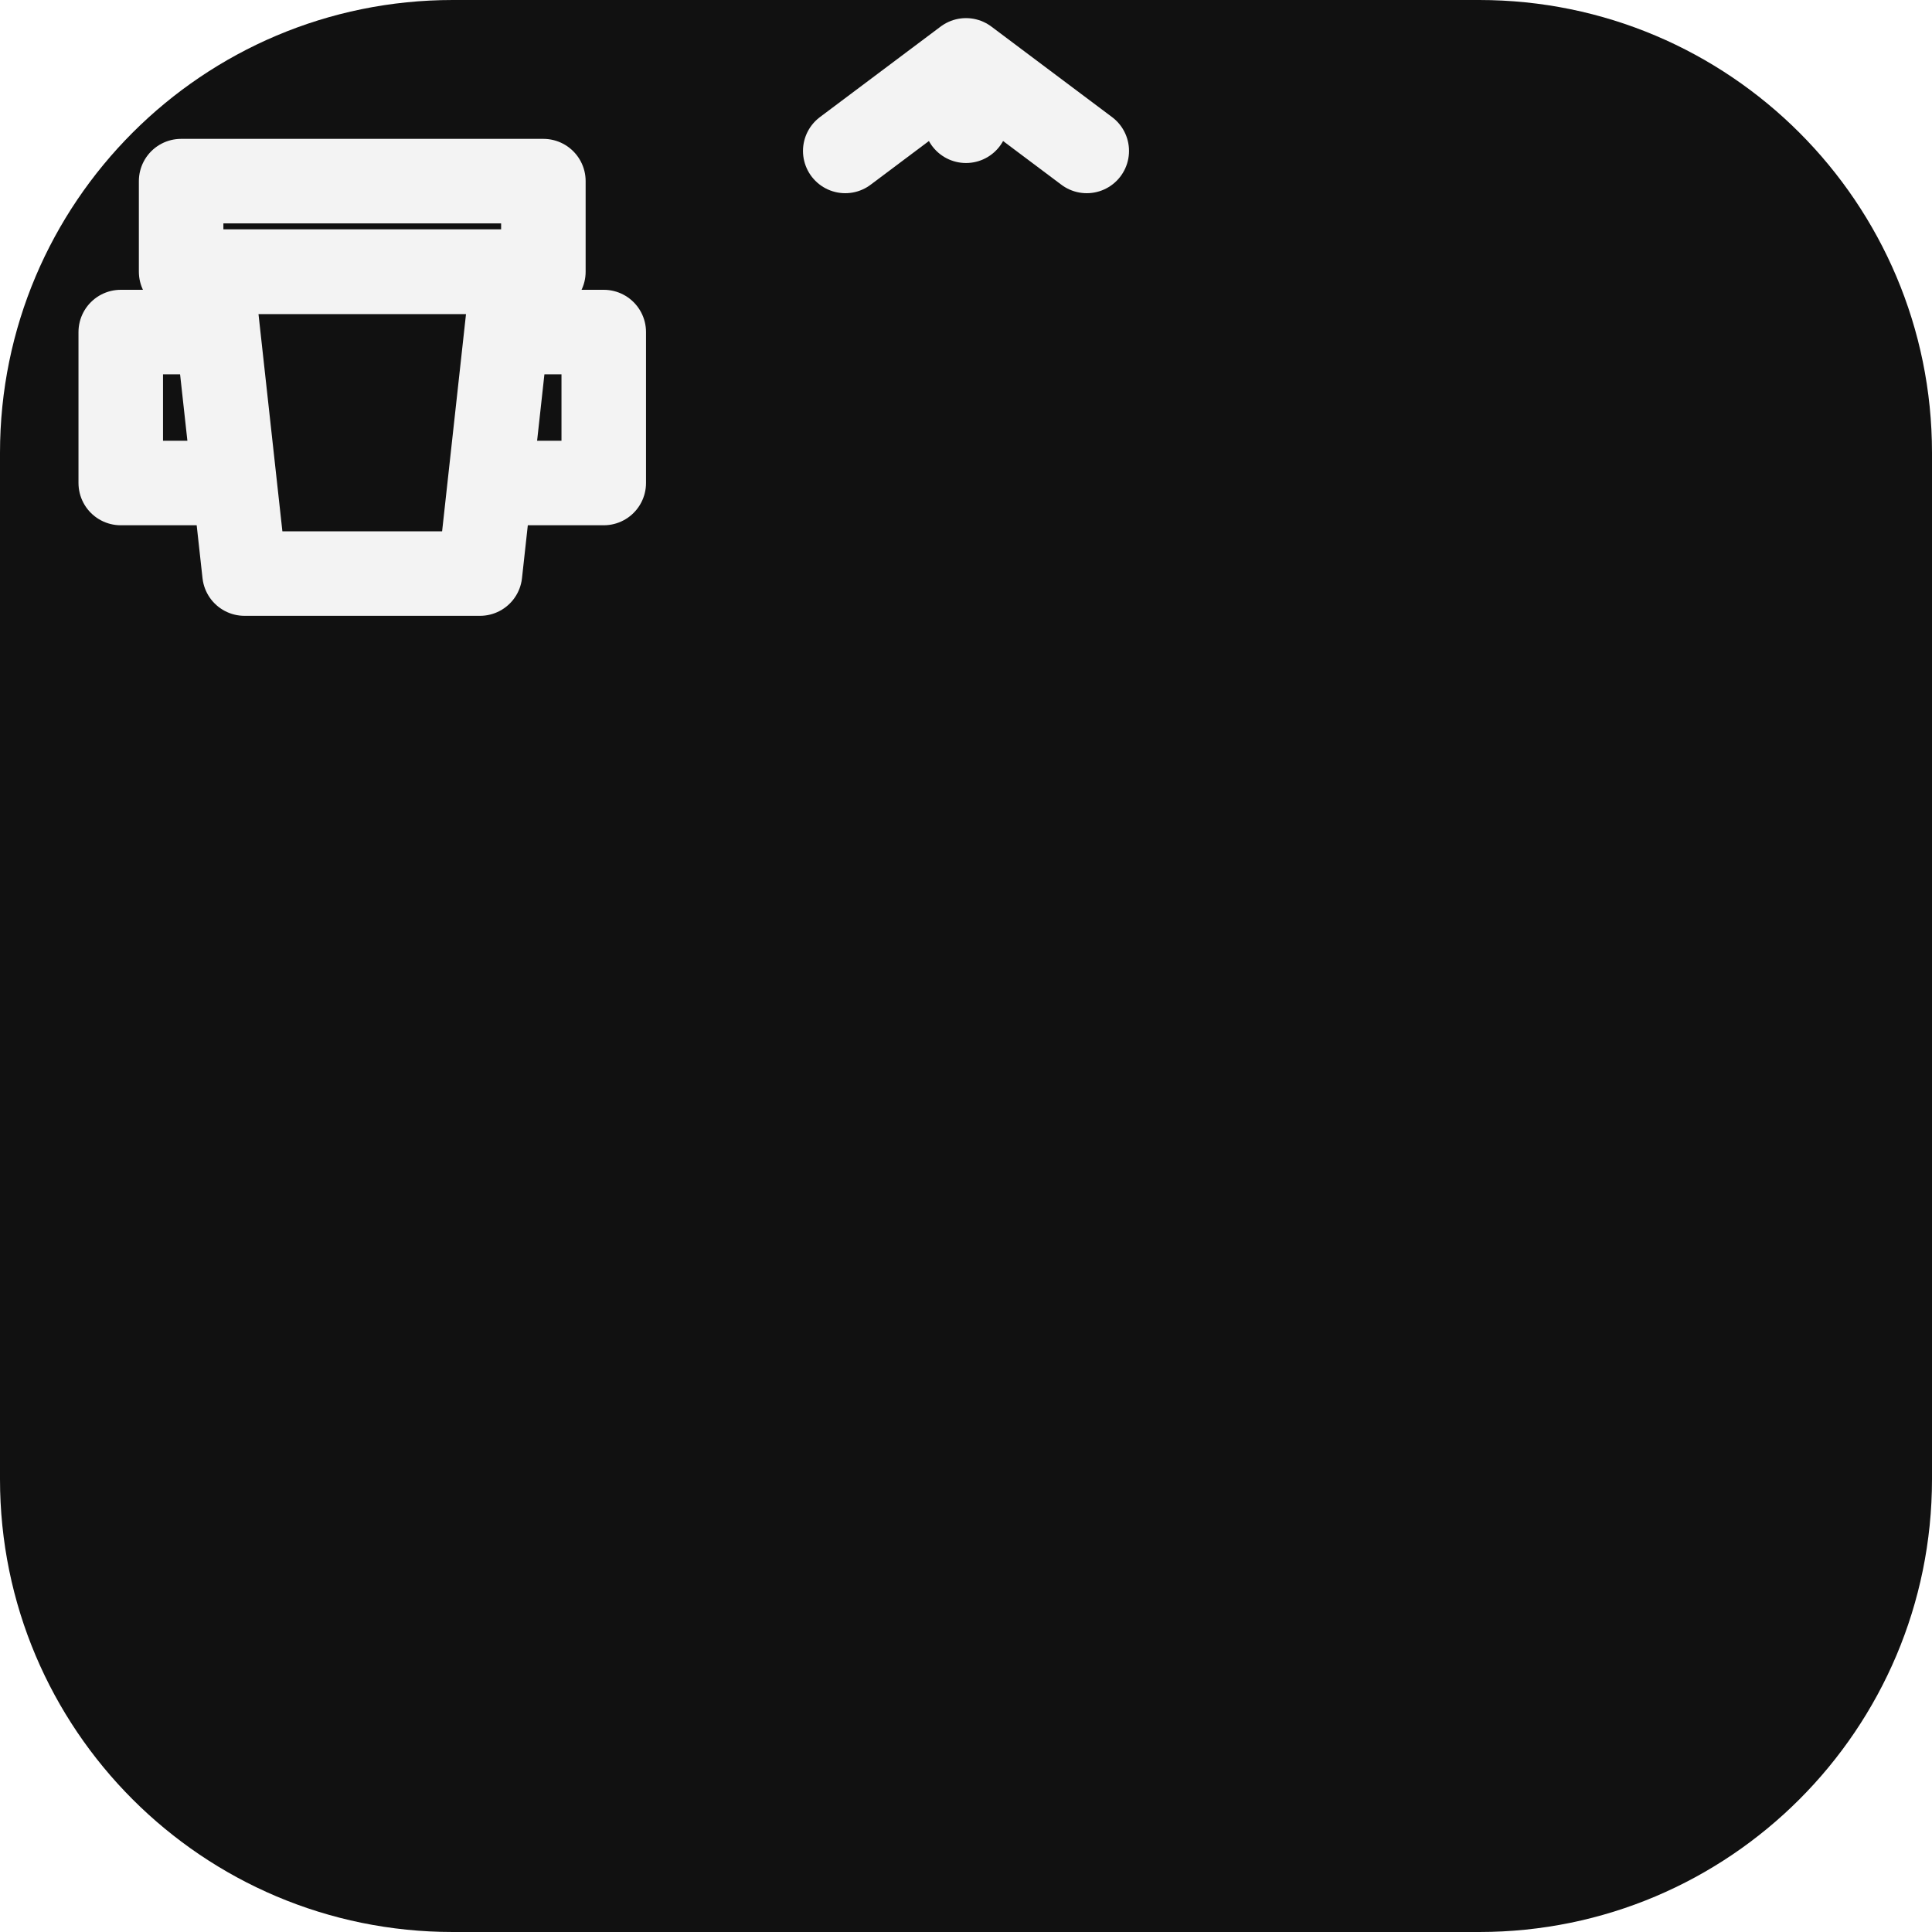
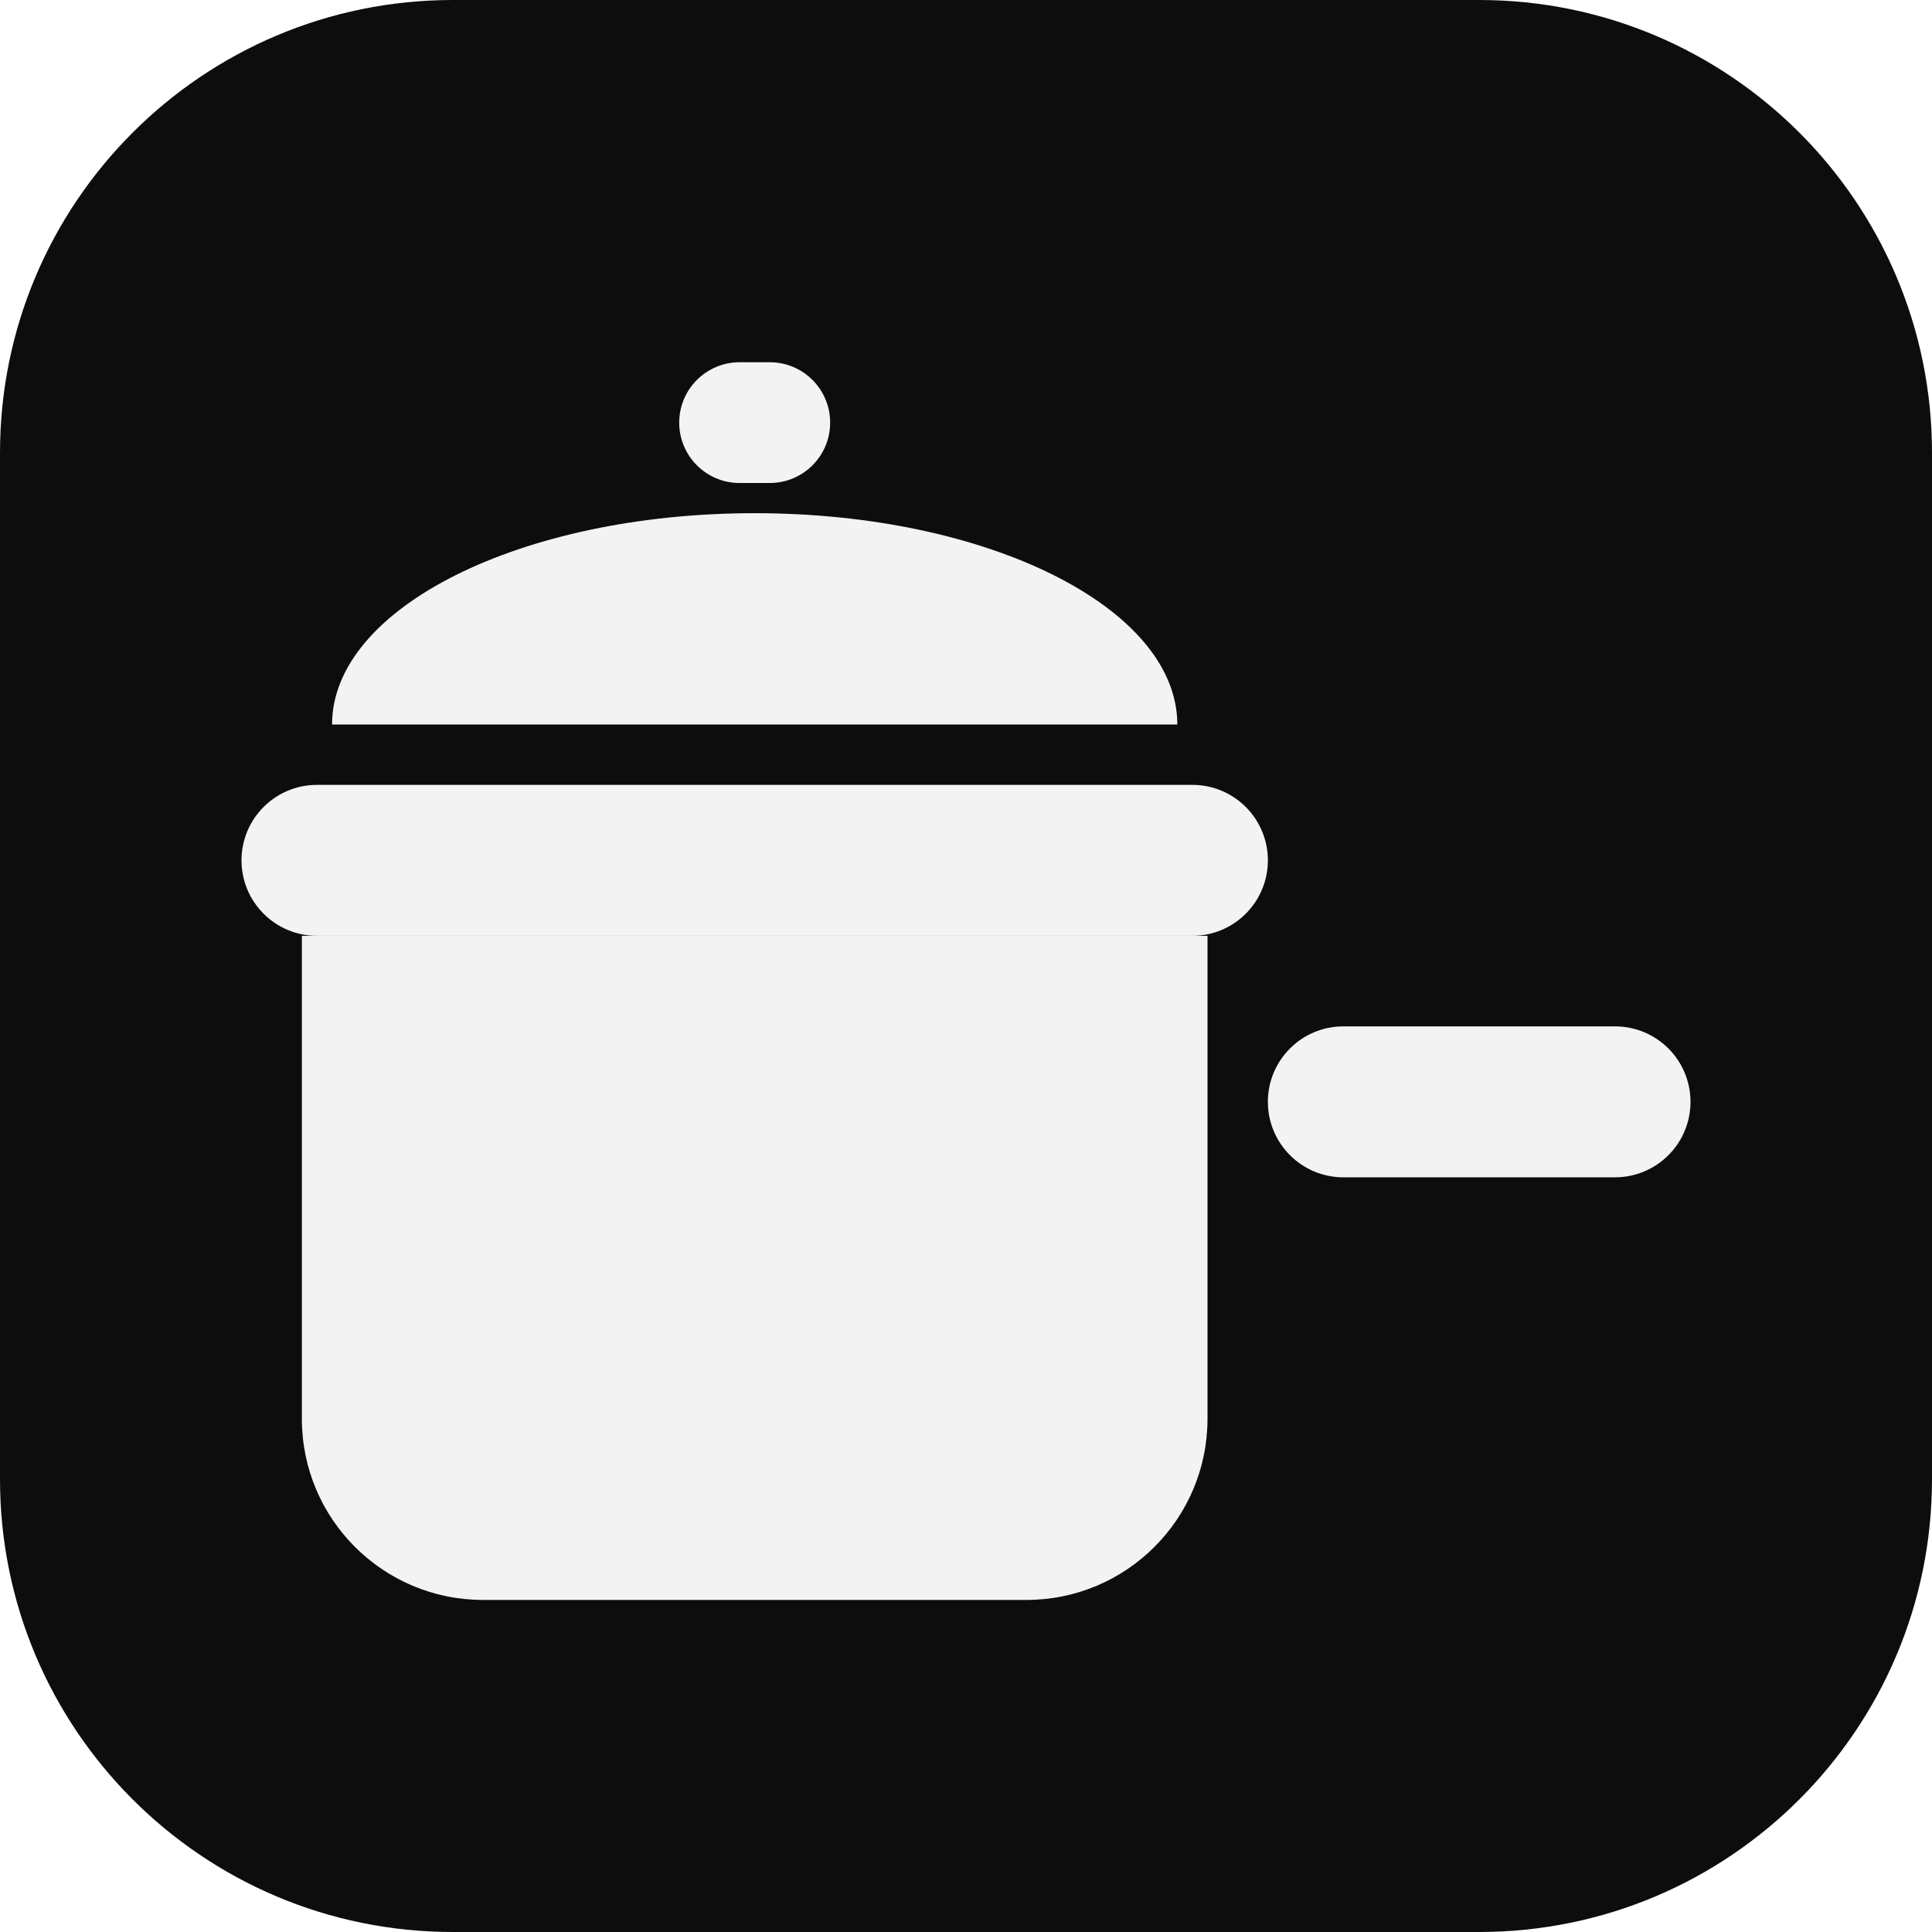
<svg xmlns="http://www.w3.org/2000/svg" viewBox="0 0 64 64">
-   <rect width="64" height="64" rx="15" fill="#111111" />
-   <g fill="none" stroke="#f3f3f3" stroke-width="2.8" stroke-linecap="round" stroke-linejoin="round">
-     <path d="M7 9h10l-1.1 10H8.1L7 9Z" />
-     <path d="M6 6h12v3H6z" />
-     <path d="M6 11H4v5h3m11-5h2v5h-3" />
-     <path d="M32 4v-1m-4 2 4-3 4 3" />
+   <rect width="64" height="64" rx="15" fill="#0d0d0d" />
+   <g transform="translate(-4 3)" fill="#f3f3f3">
+     <rect x="26.5" y="9" width="5" height="4" rx="2" />
+     <path d="M15 21a14 7 0 0 1 28 0z" />
+     <rect x="12" y="23" width="34" height="5" rx="2.5" />
+     <path d="M14 28h30v16a6 6 0 0 1-6 6H20a6 6 0 0 1-6-6z" />
+     <rect x="46" y="31" width="14" height="5" rx="2.5" />
  </g>
</svg>
